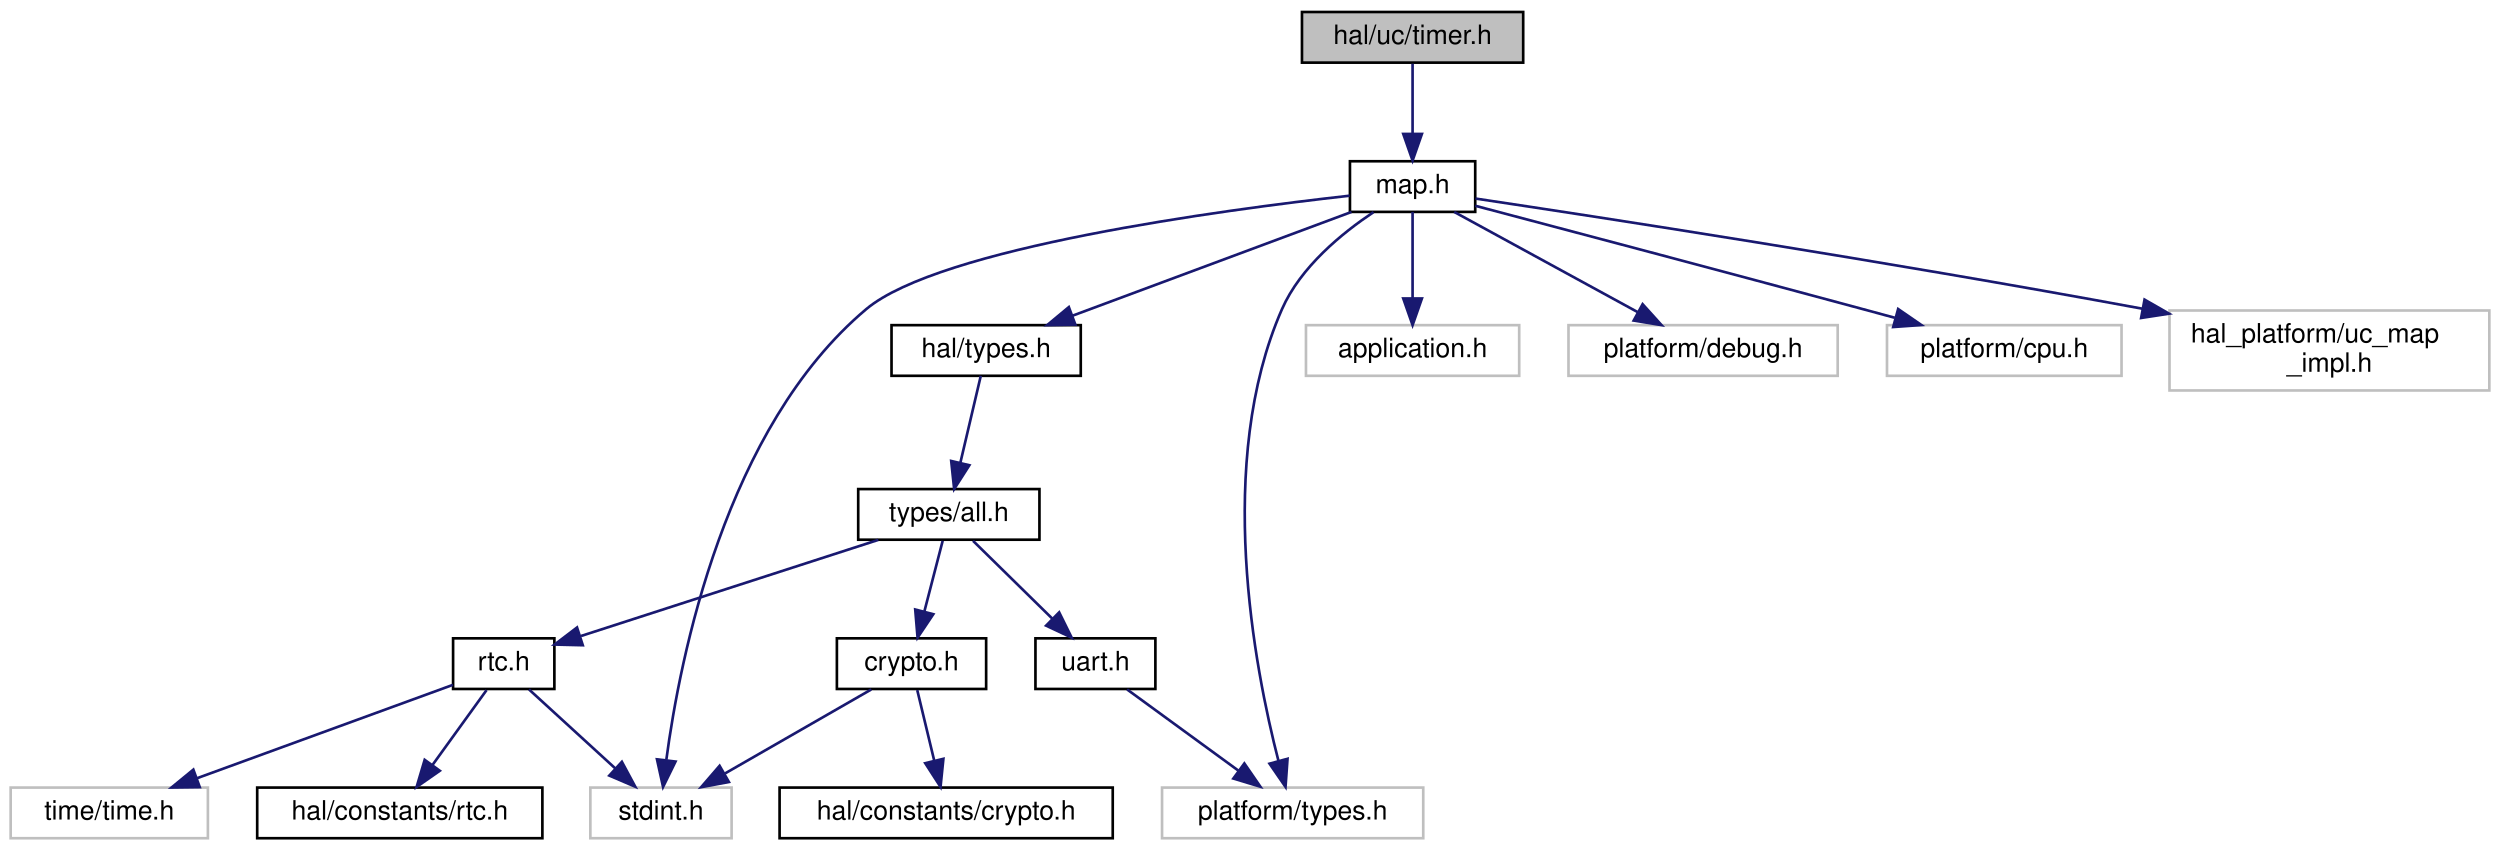
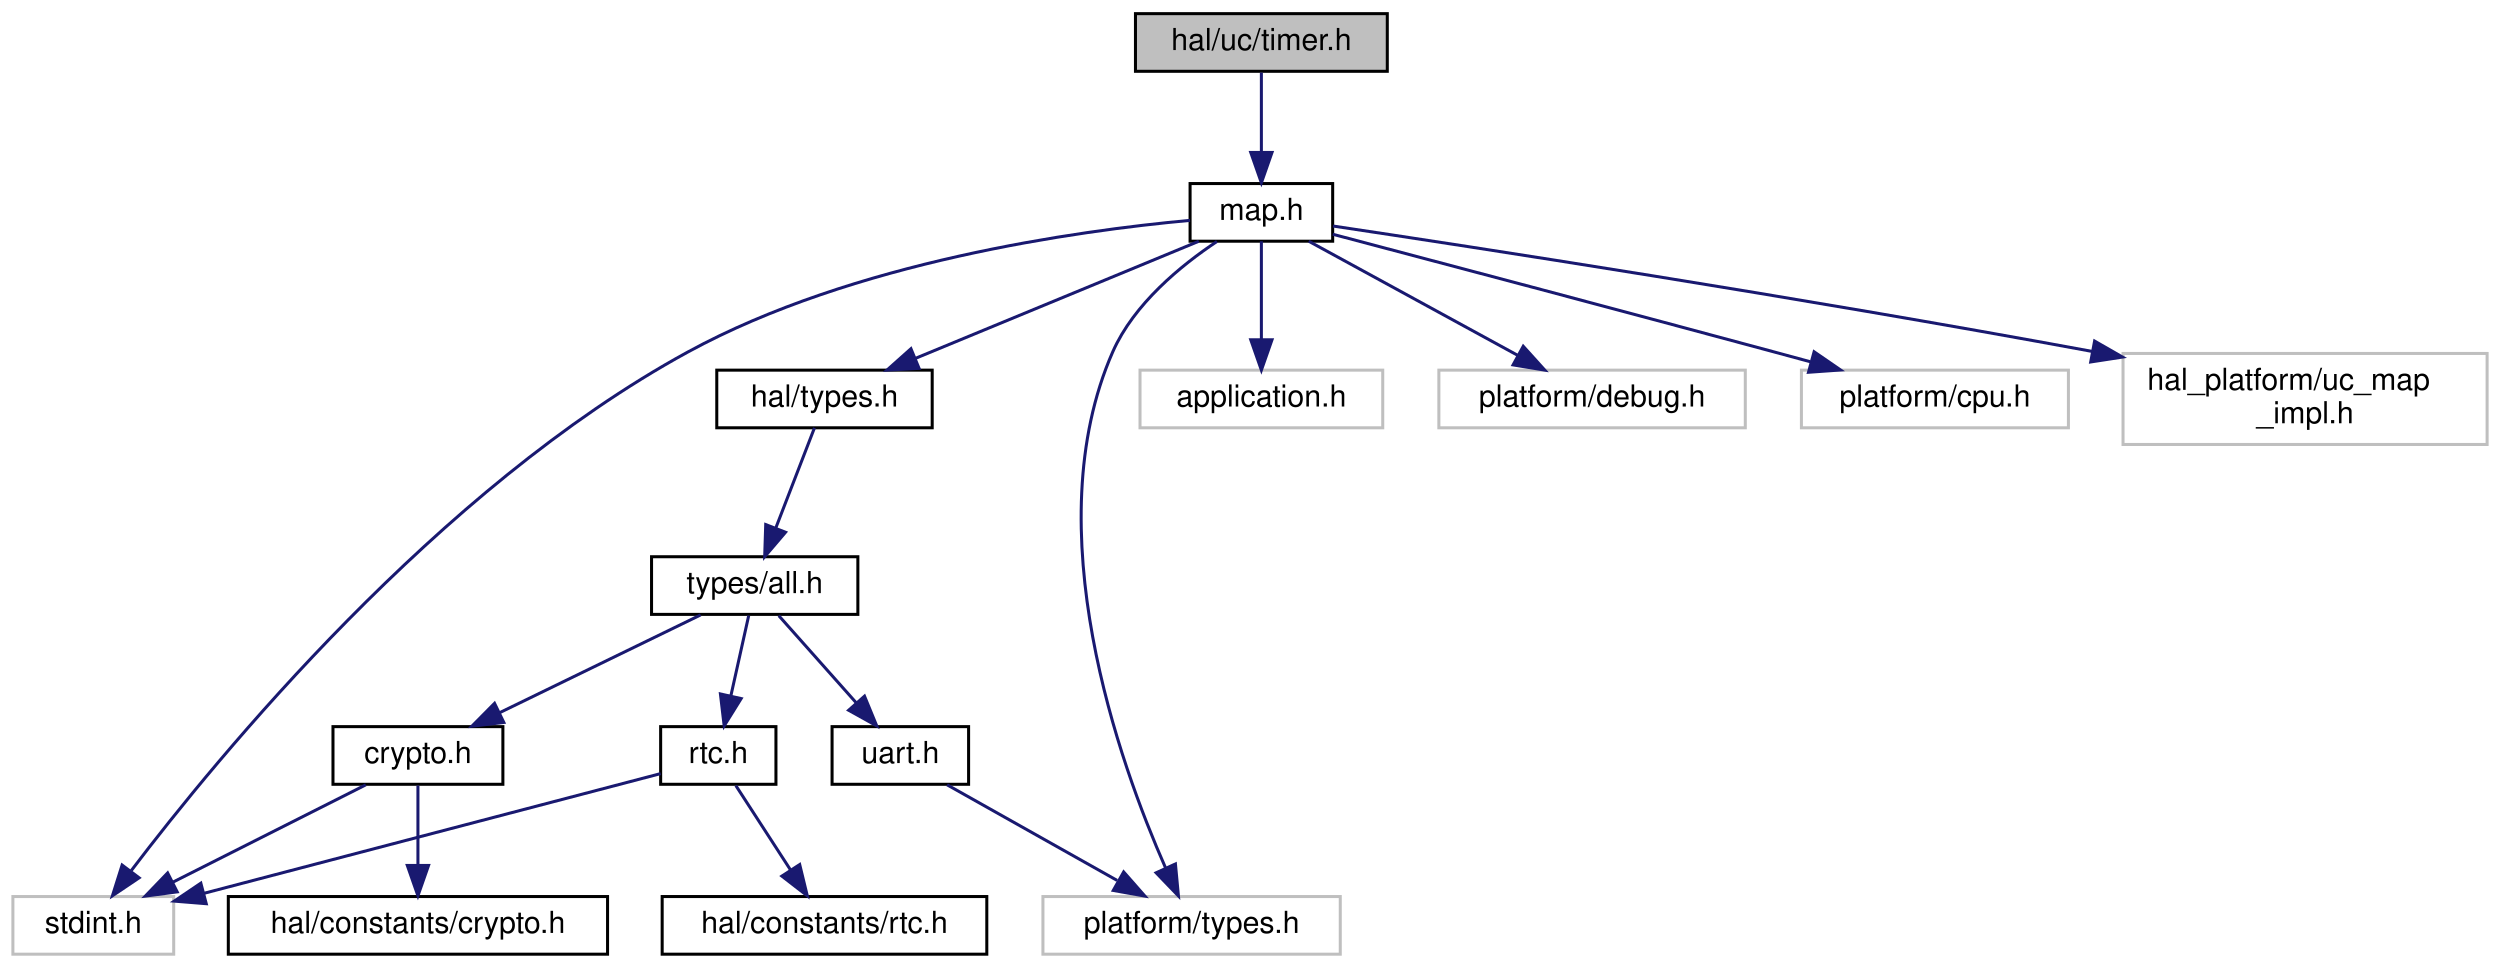
- <svg xmlns="http://www.w3.org/2000/svg" xmlns:xlink="http://www.w3.org/1999/xlink" width="938pt" height="319pt" viewBox="0.00 0.00 938.00 319.00">
+ <svg xmlns="http://www.w3.org/2000/svg" xmlns:xlink="http://www.w3.org/1999/xlink" width="824pt" height="319pt" viewBox="0.00 0.00 823.50 319.00">
  <g id="graph0" class="graph" transform="scale(1 1) rotate(0) translate(4 315)">
    <g id="node1" class="node">
      <g id="a_node1">
        <a xlink:title="HAL for uC Timers.">
-           <polygon fill="#bfbfbf" stroke="black" points="484.5,-291.5 484.5,-310.5 567.5,-310.5 567.5,-291.5 484.5,-291.5" />
-           <text text-anchor="middle" x="526" y="-298.5" font-family="Helvetica,sans-Serif" font-size="10.00">hal/uc/timer.h</text>
+           <polygon fill="#bfbfbf" stroke="black" points="370,-291.5 370,-310.5 453,-310.5 453,-291.5 370,-291.5" />
+           <text text-anchor="middle" x="411.5" y="-298.5" font-family="Helvetica,sans-Serif" font-size="10.00">hal/uc/timer.h</text>
        </a>
      </g>
    </g>
    <g id="node2" class="node">
      <g id="a_node2">
        <a xlink:href="map_8h.html" target="_top" xlink:title="HAL for uC Peripheral Map.">
-           <polygon fill="none" stroke="black" points="502.5,-235.5 502.5,-254.5 549.5,-254.5 549.5,-235.5 502.5,-235.5" />
-           <text text-anchor="middle" x="526" y="-242.5" font-family="Helvetica,sans-Serif" font-size="10.00">map.h</text>
+           <polygon fill="none" stroke="black" points="388,-235.5 388,-254.5 435,-254.5 435,-235.5 388,-235.5" />
+           <text text-anchor="middle" x="411.5" y="-242.5" font-family="Helvetica,sans-Serif" font-size="10.00">map.h</text>
        </a>
      </g>
    </g>
    <g id="edge1" class="edge">
-       <path fill="none" stroke="midnightblue" d="M526,-291.08C526,-284.01 526,-273.86 526,-264.99" />
-       <polygon fill="midnightblue" stroke="midnightblue" points="529.5,-264.75 526,-254.75 522.5,-264.75 529.5,-264.75" />
+       <path fill="none" stroke="midnightblue" d="M411.5,-291.08C411.5,-284.01 411.5,-273.86 411.5,-264.99" />
+       <polygon fill="midnightblue" stroke="midnightblue" points="415,-264.75 411.5,-254.75 408,-264.75 415,-264.75" />
    </g>
    <g id="node3" class="node">
      <g id="a_node3">
        <a xlink:title=" ">
-           <polygon fill="none" stroke="#bfbfbf" points="217.5,-0.5 217.5,-19.5 270.5,-19.5 270.5,-0.5 217.5,-0.5" />
-           <text text-anchor="middle" x="244" y="-7.5" font-family="Helvetica,sans-Serif" font-size="10.00">stdint.h</text>
+           <polygon fill="none" stroke="#bfbfbf" points="0,-0.5 0,-19.5 53,-19.5 53,-0.5 0,-0.5" />
+           <text text-anchor="middle" x="26.5" y="-7.5" font-family="Helvetica,sans-Serif" font-size="10.00">stdint.h</text>
        </a>
      </g>
    </g>
    <g id="edge2" class="edge">
-       <path fill="none" stroke="midnightblue" d="M502.37,-241.57C454.52,-236.22 348.4,-222.04 321,-199 268.15,-154.57 251.1,-68.17 246.01,-29.96" />
-       <polygon fill="midnightblue" stroke="midnightblue" points="249.45,-29.26 244.78,-19.74 242.5,-30.09 249.45,-29.26" />
+       <path fill="none" stroke="midnightblue" d="M387.99,-242.37C350.79,-238.96 276.99,-228.71 222.5,-199 140.07,-154.06 67.29,-65.29 39.02,-28.06" />
+       <polygon fill="midnightblue" stroke="midnightblue" points="41.6,-25.67 32.81,-19.76 36,-29.87 41.6,-25.67" />
    </g>
    <g id="node4" class="node">
      <g id="a_node4">
        <a xlink:title=" ">
-           <polygon fill="none" stroke="#bfbfbf" points="432,-0.5 432,-19.5 530,-19.5 530,-0.5 432,-0.5" />
-           <text text-anchor="middle" x="481" y="-7.5" font-family="Helvetica,sans-Serif" font-size="10.00">platform/types.h</text>
+           <polygon fill="none" stroke="#bfbfbf" points="339.5,-0.5 339.5,-19.5 437.5,-19.5 437.5,-0.5 339.5,-0.5" />
+           <text text-anchor="middle" x="388.5" y="-7.5" font-family="Helvetica,sans-Serif" font-size="10.00">platform/types.h</text>
        </a>
      </g>
    </g>
    <g id="edge3" class="edge">
-       <path fill="none" stroke="midnightblue" d="M511.34,-235.4C499.59,-227.58 483.97,-214.86 477,-199 451.76,-141.55 466.67,-64.4 475.68,-29.51" />
-       <polygon fill="midnightblue" stroke="midnightblue" points="479.08,-30.31 478.33,-19.74 472.33,-28.47 479.08,-30.31" />
+       <path fill="none" stroke="midnightblue" d="M396.84,-235.4C385.09,-227.58 369.47,-214.86 362.5,-199 336.92,-140.77 364.7,-63.46 379.91,-28.96" />
+       <polygon fill="midnightblue" stroke="midnightblue" points="383.17,-30.24 384.16,-19.69 376.81,-27.33 383.17,-30.24" />
    </g>
    <g id="node5" class="node">
      <g id="a_node5">
        <a xlink:href="types_8h_source.html" target="_top" xlink:title=" ">
-           <polygon fill="none" stroke="black" points="330.5,-174 330.5,-193 401.5,-193 401.5,-174 330.5,-174" />
-           <text text-anchor="middle" x="366" y="-181" font-family="Helvetica,sans-Serif" font-size="10.00">hal/types.h</text>
+           <polygon fill="none" stroke="black" points="232,-174 232,-193 303,-193 303,-174 232,-174" />
+           <text text-anchor="middle" x="267.5" y="-181" font-family="Helvetica,sans-Serif" font-size="10.00">hal/types.h</text>
        </a>
      </g>
    </g>
    <g id="edge4" class="edge">
-       <path fill="none" stroke="midnightblue" d="M503.08,-235.48C475.63,-225.27 429.48,-208.11 398.4,-196.55" />
-       <polygon fill="midnightblue" stroke="midnightblue" points="399.47,-193.21 388.88,-193.01 397.03,-199.78 399.47,-193.21" />
+       <path fill="none" stroke="midnightblue" d="M390.87,-235.48C366.38,-225.36 325.35,-208.4 297.39,-196.85" />
+       <polygon fill="midnightblue" stroke="midnightblue" points="298.67,-193.59 288.09,-193.01 296,-200.06 298.67,-193.59" />
+     </g>
+     <g id="node12" class="node">
+       <g id="a_node12">
+         <a xlink:title=" ">
+           <polygon fill="none" stroke="#bfbfbf" points="371.5,-174 371.5,-193 451.5,-193 451.5,-174 371.5,-174" />
+           <text text-anchor="middle" x="411.5" y="-181" font-family="Helvetica,sans-Serif" font-size="10.00">application.h</text>
+         </a>
+       </g>
+     </g>
+     <g id="edge14" class="edge">
+       <path fill="none" stroke="midnightblue" d="M411.5,-235.48C411.5,-227.08 411.5,-213.98 411.5,-203.16" />
+       <polygon fill="midnightblue" stroke="midnightblue" points="415,-203.01 411.5,-193.01 408,-203.01 415,-203.01" />
    </g>
    <g id="node13" class="node">
      <g id="a_node13">
        <a xlink:title=" ">
-           <polygon fill="none" stroke="#bfbfbf" points="486,-174 486,-193 566,-193 566,-174 486,-174" />
-           <text text-anchor="middle" x="526" y="-181" font-family="Helvetica,sans-Serif" font-size="10.00">application.h</text>
+           <polygon fill="none" stroke="#bfbfbf" points="470,-174 470,-193 571,-193 571,-174 470,-174" />
+           <text text-anchor="middle" x="520.5" y="-181" font-family="Helvetica,sans-Serif" font-size="10.00">platform/debug.h</text>
        </a>
      </g>
    </g>
    <g id="edge15" class="edge">
-       <path fill="none" stroke="midnightblue" d="M526,-235.48C526,-227.08 526,-213.98 526,-203.16" />
-       <polygon fill="midnightblue" stroke="midnightblue" points="529.5,-203.01 526,-193.01 522.5,-203.01 529.5,-203.01" />
+       <path fill="none" stroke="midnightblue" d="M427.12,-235.48C445.09,-225.67 474.82,-209.43 495.91,-197.92" />
+       <polygon fill="midnightblue" stroke="midnightblue" points="497.81,-200.87 504.91,-193.01 494.46,-194.73 497.81,-200.87" />
    </g>
    <g id="node14" class="node">
      <g id="a_node14">
        <a xlink:title=" ">
-           <polygon fill="none" stroke="#bfbfbf" points="584.5,-174 584.5,-193 685.5,-193 685.5,-174 584.5,-174" />
-           <text text-anchor="middle" x="635" y="-181" font-family="Helvetica,sans-Serif" font-size="10.00">platform/debug.h</text>
+           <polygon fill="none" stroke="#bfbfbf" points="589.5,-174 589.5,-193 677.5,-193 677.5,-174 589.5,-174" />
+           <text text-anchor="middle" x="633.5" y="-181" font-family="Helvetica,sans-Serif" font-size="10.00">platform/cpu.h</text>
        </a>
      </g>
    </g>
    <g id="edge16" class="edge">
-       <path fill="none" stroke="midnightblue" d="M541.62,-235.48C559.59,-225.67 589.32,-209.43 610.41,-197.92" />
-       <polygon fill="midnightblue" stroke="midnightblue" points="612.31,-200.87 619.41,-193.01 608.96,-194.73 612.31,-200.87" />
+       <path fill="none" stroke="midnightblue" d="M435.03,-237.79C467.69,-229.16 528.62,-213.01 580.5,-199 584.38,-197.95 588.41,-196.86 592.45,-195.76" />
+       <polygon fill="midnightblue" stroke="midnightblue" points="593.68,-199.05 602.4,-193.05 591.83,-192.3 593.68,-199.05" />
    </g>
    <g id="node15" class="node">
      <g id="a_node15">
        <a xlink:title=" ">
-           <polygon fill="none" stroke="#bfbfbf" points="704,-174 704,-193 792,-193 792,-174 704,-174" />
-           <text text-anchor="middle" x="748" y="-181" font-family="Helvetica,sans-Serif" font-size="10.00">platform/cpu.h</text>
+           <polygon fill="none" stroke="#bfbfbf" points="695.5,-168.5 695.5,-198.5 815.5,-198.5 815.5,-168.5 695.5,-168.5" />
+           <text text-anchor="start" x="703.5" y="-186.5" font-family="Helvetica,sans-Serif" font-size="10.00">hal_platform/uc_map</text>
+           <text text-anchor="middle" x="755.5" y="-175.5" font-family="Helvetica,sans-Serif" font-size="10.00">_impl.h</text>
        </a>
      </g>
    </g>
    <g id="edge17" class="edge">
-       <path fill="none" stroke="midnightblue" d="M549.53,-237.79C582.19,-229.16 643.12,-213.01 695,-199 698.88,-197.95 702.91,-196.86 706.95,-195.76" />
-       <polygon fill="midnightblue" stroke="midnightblue" points="708.18,-199.05 716.9,-193.05 706.33,-192.3 708.18,-199.05" />
-     </g>
-     <g id="node16" class="node">
-       <g id="a_node16">
-         <a xlink:title=" ">
-           <polygon fill="none" stroke="#bfbfbf" points="810,-168.5 810,-198.5 930,-198.5 930,-168.5 810,-168.5" />
-           <text text-anchor="start" x="818" y="-186.5" font-family="Helvetica,sans-Serif" font-size="10.00">hal_platform/uc_map</text>
-           <text text-anchor="middle" x="870" y="-175.5" font-family="Helvetica,sans-Serif" font-size="10.00">_impl.h</text>
-         </a>
-       </g>
-     </g>
-     <g id="edge18" class="edge">
-       <path fill="none" stroke="midnightblue" d="M549.61,-240.5C595.71,-233.59 701.18,-217.41 799.98,-199.14" />
-       <polygon fill="midnightblue" stroke="midnightblue" points="800.63,-202.58 809.82,-197.31 799.35,-195.7 800.63,-202.58" />
+       <path fill="none" stroke="midnightblue" d="M435.11,-240.5C481.21,-233.59 586.68,-217.41 685.48,-199.14" />
+       <polygon fill="midnightblue" stroke="midnightblue" points="686.13,-202.58 695.32,-197.31 684.85,-195.7 686.13,-202.58" />
    </g>
    <g id="node6" class="node">
      <g id="a_node6">
        <a xlink:href="types_2all_8h_source.html" target="_top" xlink:title=" ">
-           <polygon fill="none" stroke="black" points="318,-112.5 318,-131.5 386,-131.5 386,-112.5 318,-112.5" />
-           <text text-anchor="middle" x="352" y="-119.5" font-family="Helvetica,sans-Serif" font-size="10.00">types/all.h</text>
+           <polygon fill="none" stroke="black" points="210.5,-112.5 210.5,-131.5 278.5,-131.5 278.5,-112.5 210.5,-112.5" />
+           <text text-anchor="middle" x="244.5" y="-119.5" font-family="Helvetica,sans-Serif" font-size="10.00">types/all.h</text>
        </a>
      </g>
    </g>
    <g id="edge5" class="edge">
-       <path fill="none" stroke="midnightblue" d="M363.99,-173.98C362,-165.49 358.87,-152.2 356.31,-141.32" />
-       <polygon fill="midnightblue" stroke="midnightblue" points="359.7,-140.44 354,-131.51 352.89,-142.04 359.7,-140.44" />
+       <path fill="none" stroke="midnightblue" d="M264.2,-173.98C260.89,-165.4 255.68,-151.93 251.45,-140.98" />
+       <polygon fill="midnightblue" stroke="midnightblue" points="254.66,-139.57 247.79,-131.51 248.13,-142.1 254.66,-139.57" />
    </g>
    <g id="node7" class="node">
      <g id="a_node7">
        <a xlink:href="types_2crypto_8h_source.html" target="_top" xlink:title=" ">
-           <polygon fill="none" stroke="black" points="310,-56.5 310,-75.5 366,-75.5 366,-56.5 310,-56.5" />
-           <text text-anchor="middle" x="338" y="-63.5" font-family="Helvetica,sans-Serif" font-size="10.00">crypto.h</text>
+           <polygon fill="none" stroke="black" points="105.5,-56.5 105.5,-75.5 161.5,-75.5 161.5,-56.5 105.5,-56.5" />
+           <text text-anchor="middle" x="133.5" y="-63.5" font-family="Helvetica,sans-Serif" font-size="10.00">crypto.h</text>
        </a>
      </g>
    </g>
    <g id="edge6" class="edge">
-       <path fill="none" stroke="midnightblue" d="M349.69,-112.08C347.83,-104.93 345.16,-94.64 342.85,-85.69" />
-       <polygon fill="midnightblue" stroke="midnightblue" points="346.17,-84.55 340.27,-75.75 339.39,-86.31 346.17,-84.55" />
+       <path fill="none" stroke="midnightblue" d="M226.67,-112.32C208.78,-103.62 181.02,-90.12 160.45,-80.11" />
+       <polygon fill="midnightblue" stroke="midnightblue" points="161.81,-76.88 151.29,-75.65 158.75,-83.18 161.81,-76.88" />
    </g>
    <g id="node9" class="node">
      <g id="a_node9">
        <a xlink:href="types_2rtc_8h_source.html" target="_top" xlink:title=" ">
-           <polygon fill="none" stroke="black" points="166,-56.5 166,-75.5 204,-75.5 204,-56.5 166,-56.5" />
-           <text text-anchor="middle" x="185" y="-63.5" font-family="Helvetica,sans-Serif" font-size="10.00">rtc.h</text>
+           <polygon fill="none" stroke="black" points="213.5,-56.5 213.5,-75.5 251.5,-75.5 251.5,-56.5 213.5,-56.5" />
+           <text text-anchor="middle" x="232.5" y="-63.5" font-family="Helvetica,sans-Serif" font-size="10.00">rtc.h</text>
        </a>
      </g>
    </g>
    <g id="edge9" class="edge">
-       <path fill="none" stroke="midnightblue" d="M325.54,-112.44C295.13,-102.61 245.39,-86.53 213.97,-76.37" />
-       <polygon fill="midnightblue" stroke="midnightblue" points="214.66,-72.91 204.07,-73.16 212.5,-79.57 214.66,-72.91" />
+       <path fill="none" stroke="midnightblue" d="M242.52,-112.08C240.93,-104.93 238.64,-94.64 236.65,-85.69" />
+       <polygon fill="midnightblue" stroke="midnightblue" points="240.03,-84.75 234.44,-75.75 233.2,-86.27 240.03,-84.75" />
    </g>
-     <g id="node12" class="node">
-       <g id="a_node12">
+     <g id="node11" class="node">
+       <g id="a_node11">
        <a xlink:href="types_2uart_8h_source.html" target="_top" xlink:title=" ">
-           <polygon fill="none" stroke="black" points="384.5,-56.5 384.5,-75.5 429.5,-75.5 429.5,-56.5 384.5,-56.5" />
-           <text text-anchor="middle" x="407" y="-63.5" font-family="Helvetica,sans-Serif" font-size="10.00">uart.h</text>
+           <polygon fill="none" stroke="black" points="270,-56.5 270,-75.5 315,-75.5 315,-56.5 270,-56.5" />
+           <text text-anchor="middle" x="292.5" y="-63.5" font-family="Helvetica,sans-Serif" font-size="10.00">uart.h</text>
        </a>
      </g>
    </g>
-     <g id="edge13" class="edge">
-       <path fill="none" stroke="midnightblue" d="M361.08,-112.08C369.17,-104.14 381.2,-92.34 390.91,-82.8" />
-       <polygon fill="midnightblue" stroke="midnightblue" points="393.4,-85.25 398.09,-75.75 388.5,-80.26 393.4,-85.25" />
+     <g id="edge12" class="edge">
+       <path fill="none" stroke="midnightblue" d="M252.43,-112.08C259.35,-104.3 269.57,-92.8 277.95,-83.37" />
+       <polygon fill="midnightblue" stroke="midnightblue" points="280.69,-85.55 284.72,-75.75 275.46,-80.9 280.69,-85.55" />
    </g>
    <g id="edge7" class="edge">
-       <path fill="none" stroke="midnightblue" d="M322.9,-56.32C308.1,-47.82 285.31,-34.73 268.02,-24.8" />
-       <polygon fill="midnightblue" stroke="midnightblue" points="269.48,-21.6 259.07,-19.65 265.99,-27.67 269.48,-21.6" />
+       <path fill="none" stroke="midnightblue" d="M116.31,-56.32C99.15,-47.66 72.55,-34.24 52.75,-24.25" />
+       <polygon fill="midnightblue" stroke="midnightblue" points="54.15,-21.04 43.65,-19.65 51,-27.28 54.15,-21.04" />
    </g>
    <g id="node8" class="node">
      <g id="a_node8">
        <a xlink:href="constants_2crypto_8h_source.html" target="_top" xlink:title=" ">
-           <polygon fill="none" stroke="black" points="288.5,-0.5 288.5,-19.5 413.5,-19.5 413.5,-0.5 288.5,-0.5" />
-           <text text-anchor="middle" x="351" y="-7.5" font-family="Helvetica,sans-Serif" font-size="10.00">hal/constants/crypto.h</text>
+           <polygon fill="none" stroke="black" points="71,-0.5 71,-19.5 196,-19.5 196,-0.5 71,-0.5" />
+           <text text-anchor="middle" x="133.5" y="-7.5" font-family="Helvetica,sans-Serif" font-size="10.00">hal/constants/crypto.h</text>
        </a>
      </g>
    </g>
    <g id="edge8" class="edge">
-       <path fill="none" stroke="midnightblue" d="M340.15,-56.08C341.87,-48.93 344.35,-38.64 346.5,-29.69" />
-       <polygon fill="midnightblue" stroke="midnightblue" points="349.96,-30.29 348.89,-19.75 343.15,-28.65 349.96,-30.29" />
+       <path fill="none" stroke="midnightblue" d="M133.5,-56.08C133.5,-49.01 133.5,-38.86 133.5,-29.99" />
+       <polygon fill="midnightblue" stroke="midnightblue" points="137,-29.75 133.5,-19.75 130,-29.75 137,-29.75" />
    </g>
    <g id="edge10" class="edge">
-       <path fill="none" stroke="midnightblue" d="M194.48,-56.32C203.2,-48.34 216.34,-36.31 226.9,-26.65" />
-       <polygon fill="midnightblue" stroke="midnightblue" points="229.33,-29.17 234.35,-19.83 224.61,-24 229.33,-29.17" />
+       <path fill="none" stroke="midnightblue" d="M213.49,-60.02C179.3,-51.05 106.91,-32.08 62.9,-20.54" />
+       <polygon fill="midnightblue" stroke="midnightblue" points="63.73,-17.14 53.17,-17.99 61.95,-23.91 63.73,-17.14" />
    </g>
    <g id="node10" class="node">
      <g id="a_node10">
        <a xlink:href="constants_2rtc_8h_source.html" target="_top" xlink:title=" ">
-           <polygon fill="none" stroke="black" points="92.5,-0.5 92.5,-19.5 199.5,-19.5 199.5,-0.5 92.5,-0.5" />
-           <text text-anchor="middle" x="146" y="-7.5" font-family="Helvetica,sans-Serif" font-size="10.00">hal/constants/rtc.h</text>
+           <polygon fill="none" stroke="black" points="214,-0.5 214,-19.5 321,-19.5 321,-0.5 214,-0.5" />
+           <text text-anchor="middle" x="267.5" y="-7.5" font-family="Helvetica,sans-Serif" font-size="10.00">hal/constants/rtc.h</text>
        </a>
      </g>
    </g>
    <g id="edge11" class="edge">
-       <path fill="none" stroke="midnightblue" d="M178.56,-56.08C173.05,-48.46 164.97,-37.26 158.24,-27.94" />
-       <polygon fill="midnightblue" stroke="midnightblue" points="161.01,-25.81 152.32,-19.75 155.34,-29.91 161.01,-25.81" />
+       <path fill="none" stroke="midnightblue" d="M238.28,-56.08C243.17,-48.53 250.33,-37.49 256.33,-28.23" />
+       <polygon fill="midnightblue" stroke="midnightblue" points="259.33,-30.05 261.83,-19.75 253.45,-26.24 259.33,-30.05" />
    </g>
-     <g id="node11" class="node">
-       <g id="a_node11">
-         <a xlink:title=" ">
-           <polygon fill="none" stroke="#bfbfbf" points="0,-0.5 0,-19.5 74,-19.5 74,-0.5 0,-0.5" />
-           <text text-anchor="middle" x="37" y="-7.5" font-family="Helvetica,sans-Serif" font-size="10.00">time/time.h</text>
-         </a>
-       </g>
-     </g>
-     <g id="edge12" class="edge">
-       <path fill="none" stroke="midnightblue" d="M165.95,-58.05C141.69,-49.2 99.35,-33.75 69.83,-22.98" />
-       <polygon fill="midnightblue" stroke="midnightblue" points="70.95,-19.66 60.36,-19.52 68.55,-26.24 70.95,-19.66" />
-     </g>
-     <g id="edge14" class="edge">
-       <path fill="none" stroke="midnightblue" d="M418.89,-56.32C430.15,-48.11 447.29,-35.6 460.71,-25.81" />
-       <polygon fill="midnightblue" stroke="midnightblue" points="462.88,-28.56 468.89,-19.83 458.75,-22.9 462.88,-28.56" />
+     <g id="edge13" class="edge">
+       <path fill="none" stroke="midnightblue" d="M307.92,-56.32C323.04,-47.82 346.32,-34.73 363.97,-24.8" />
+       <polygon fill="midnightblue" stroke="midnightblue" points="366.11,-27.61 373.11,-19.65 362.68,-21.51 366.11,-27.61" />
    </g>
  </g>
</svg>
